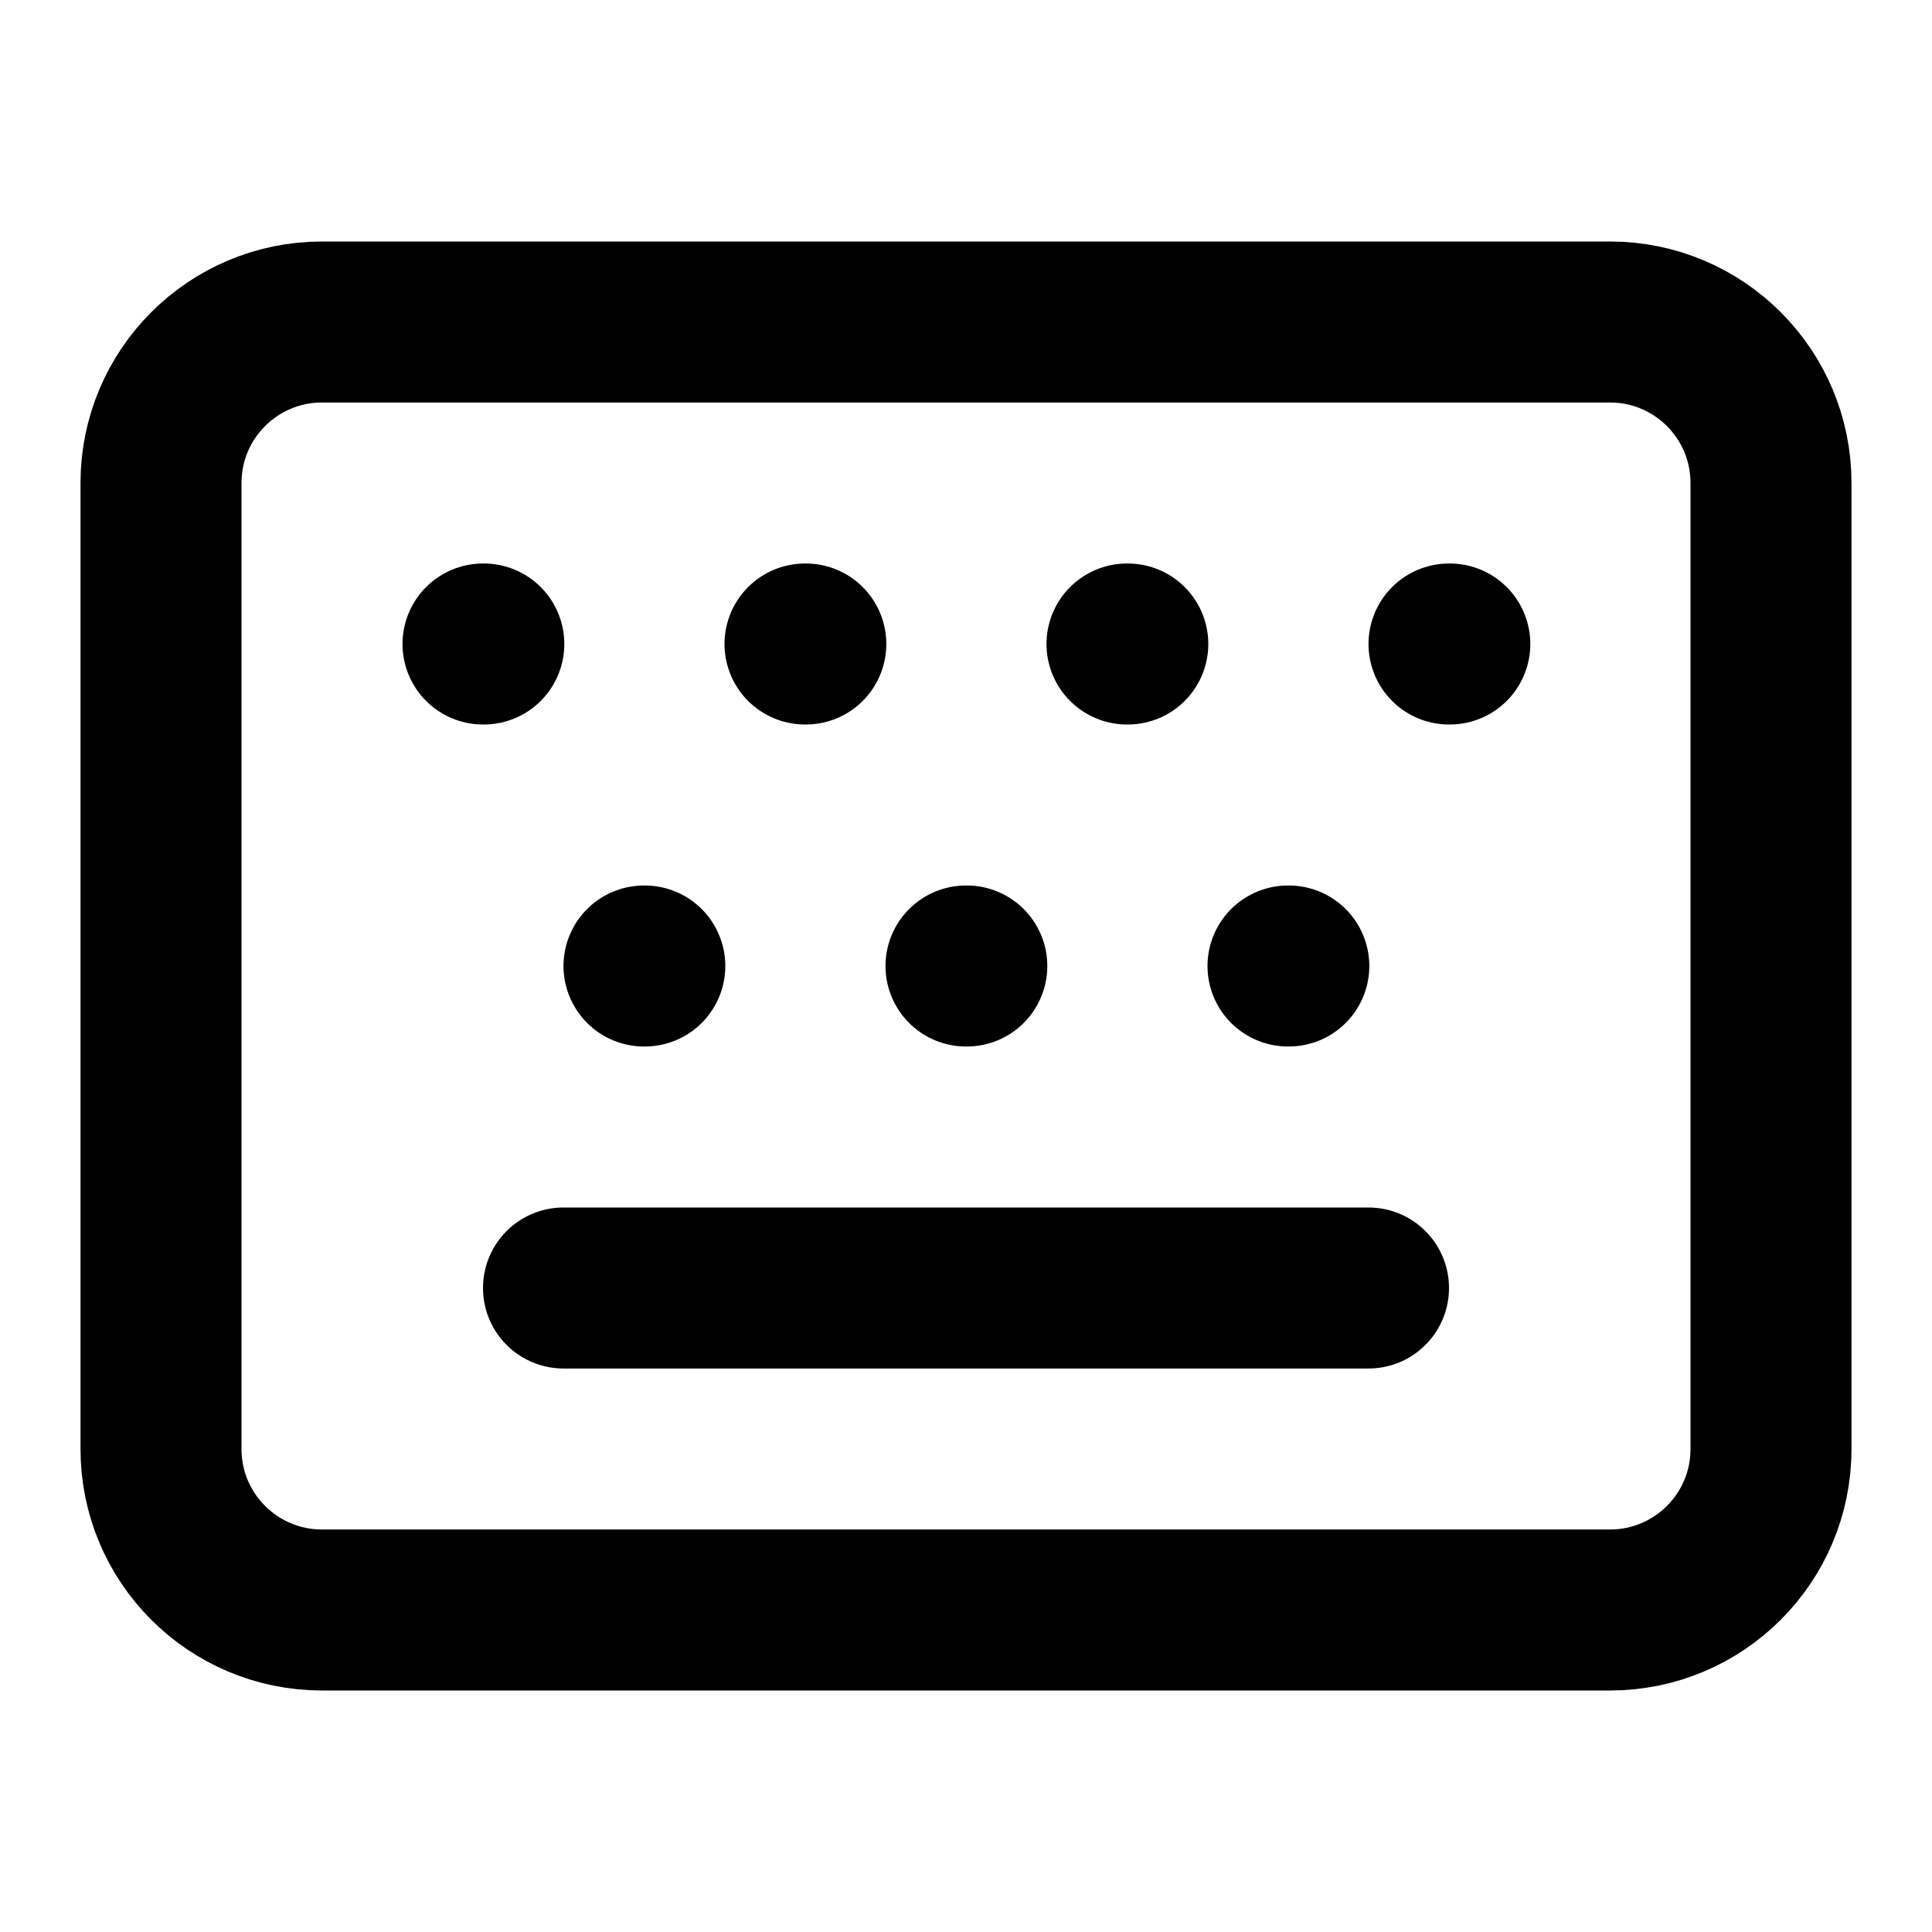
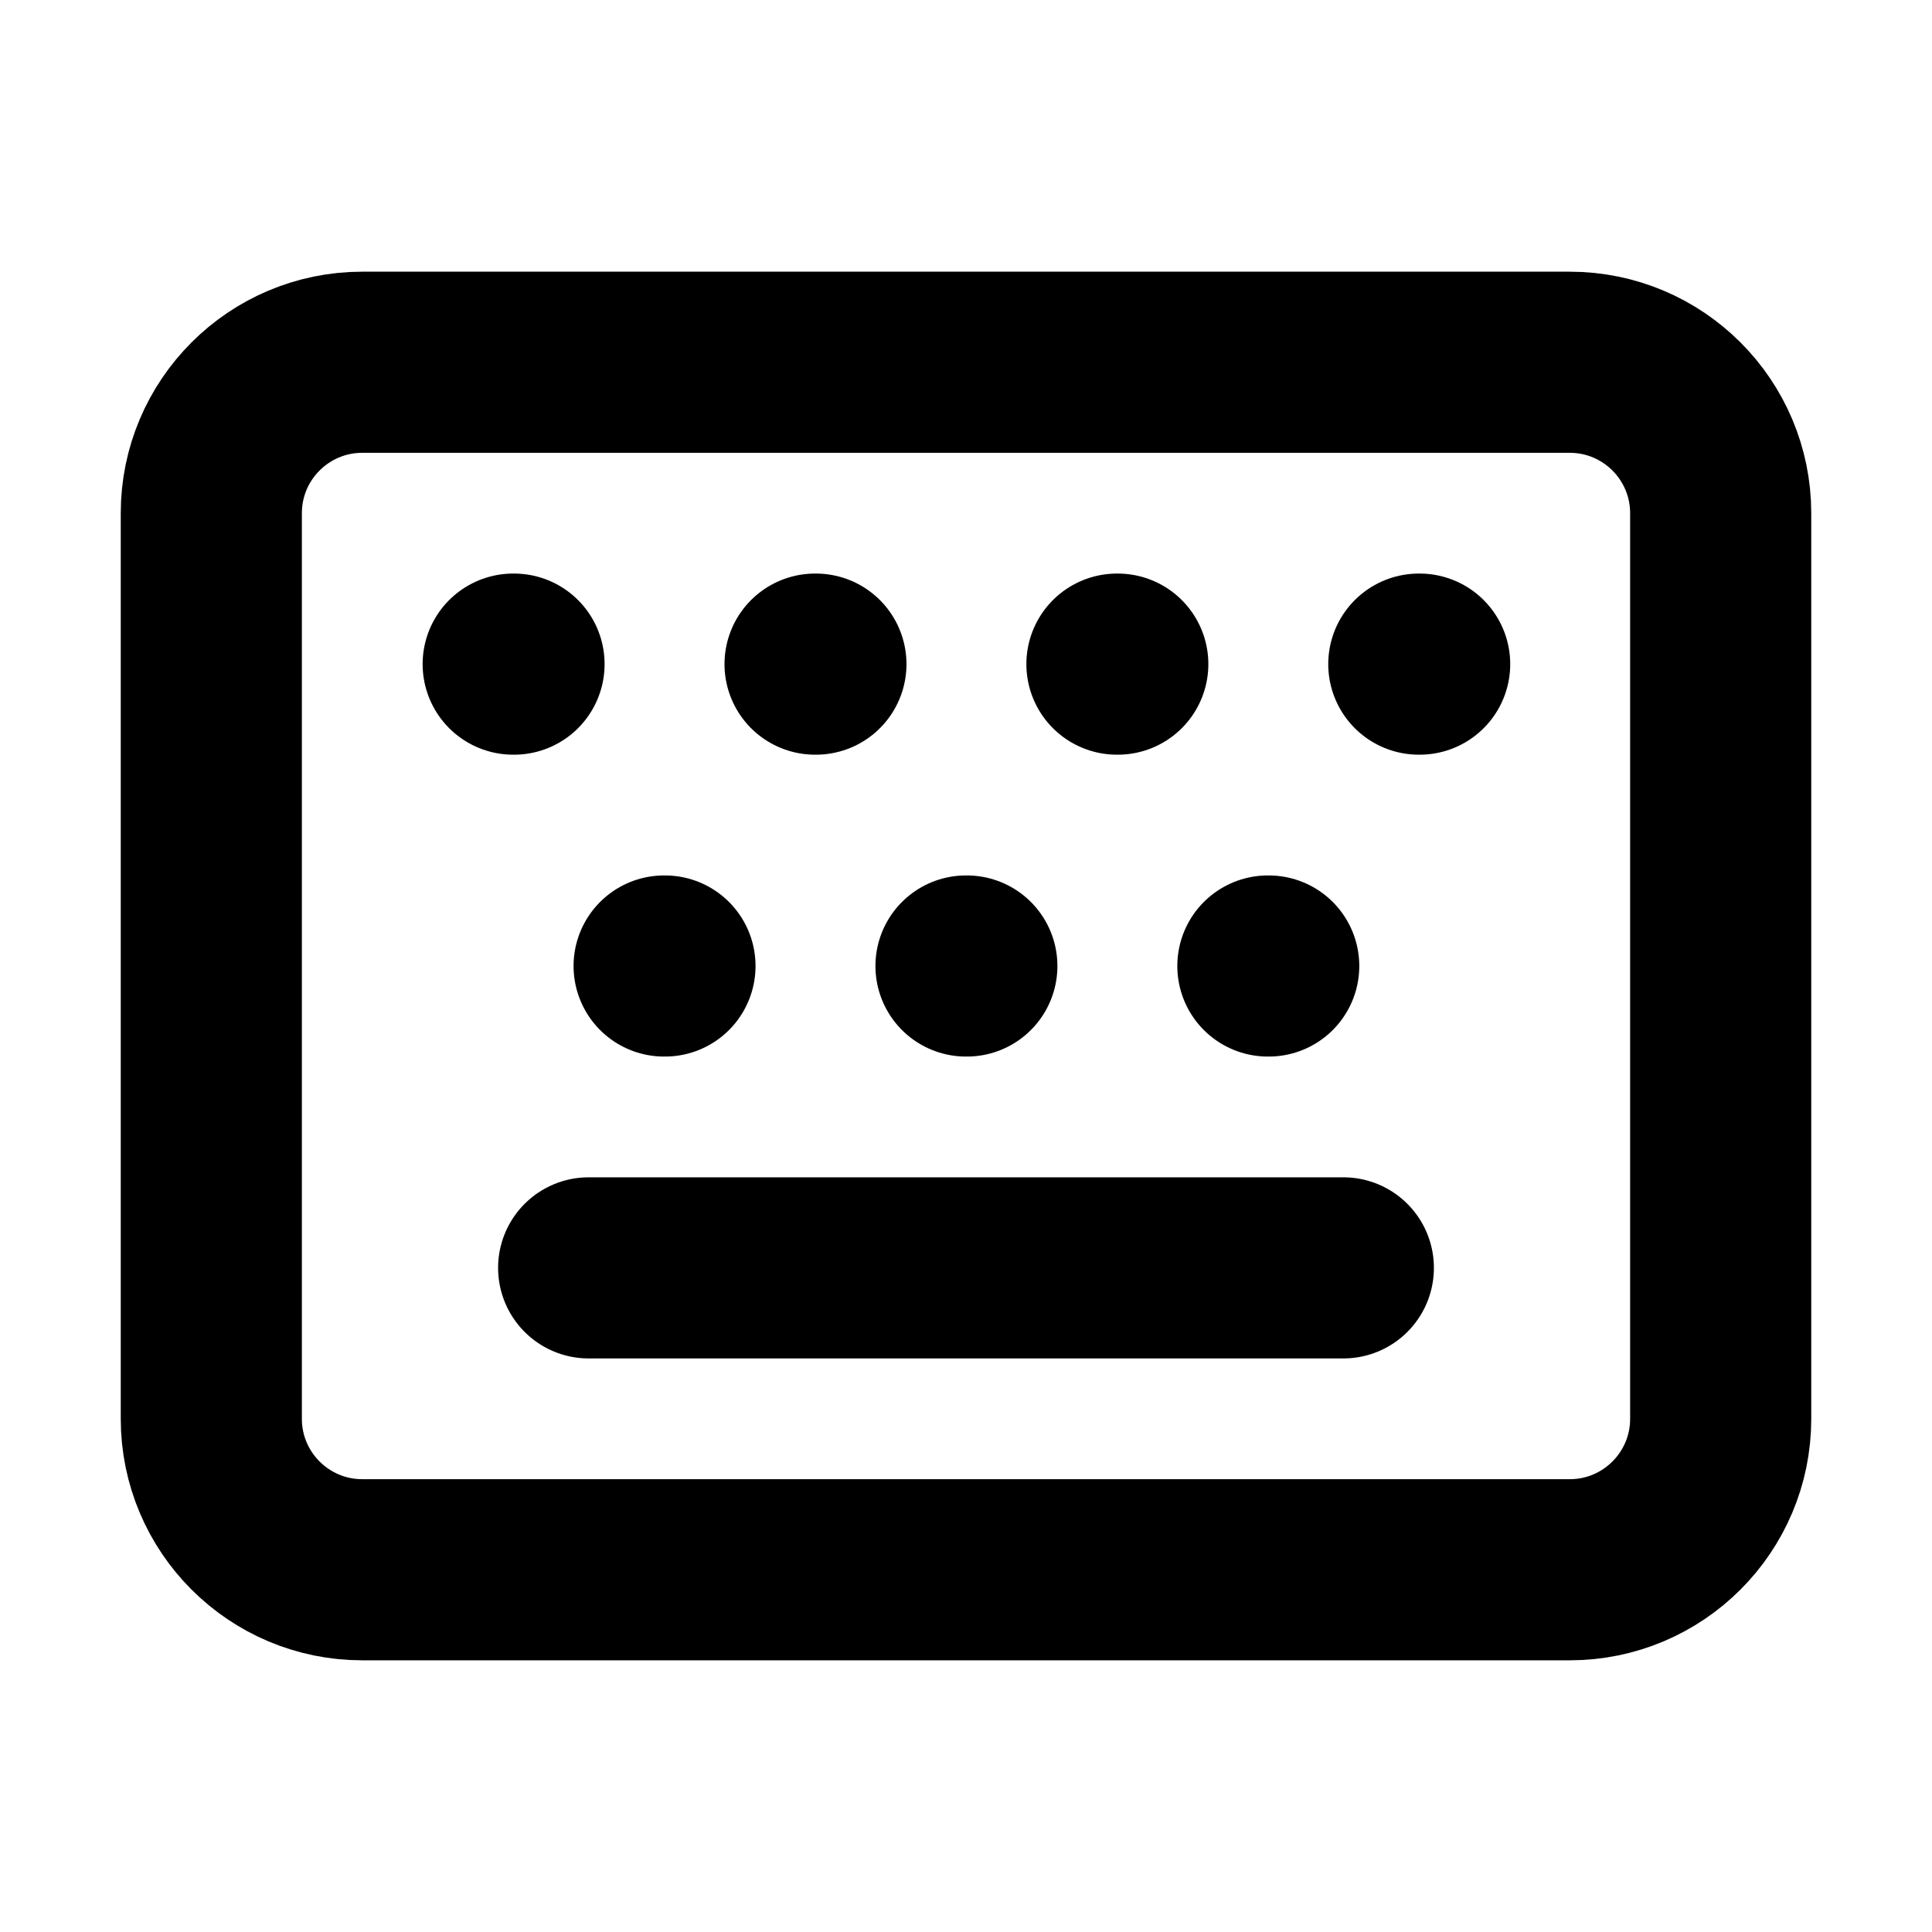
- <svg xmlns="http://www.w3.org/2000/svg" width="24" height="24" viewBox="0 0 24 24" fill="none" stroke="currentColor" stroke-width="2" stroke-linecap="round" stroke-linejoin="round" class="lucide lucide-keyboard">
-   <path d="M10 8h.01" />
-   <path d="M12 12h.01" />
-   <path d="M14 8h.01" />
-   <path d="M16 12h.01" />
-   <path d="M18 8h.01" />
-   <path d="M6 8h.01" />
-   <path d="M7 16h10" />
-   <path d="M8 12h.01" />
-   <rect width="20" height="16" x="2" y="4" rx="2" />
+ <svg xmlns="http://www.w3.org/2000/svg" width="16" height="16" fill="none">
+   <path stroke="#000" stroke-linecap="round" stroke-linejoin="round" stroke-width="1.5" d="M6.75 5.5h.007M8 8h.007M9.25 5.5h.007M10.5 8h.007M11.75 5.5h.007M4.25 5.5h.007M4.875 10.5h6.25M5.5 8h.007M13 3H3c-.69 0-1.25.56-1.25 1.25v7.5c0 .69.56 1.25 1.25 1.25h10c.69 0 1.25-.56 1.25-1.25v-7.5C14.25 3.56 13.69 3 13 3Z" />
</svg>
